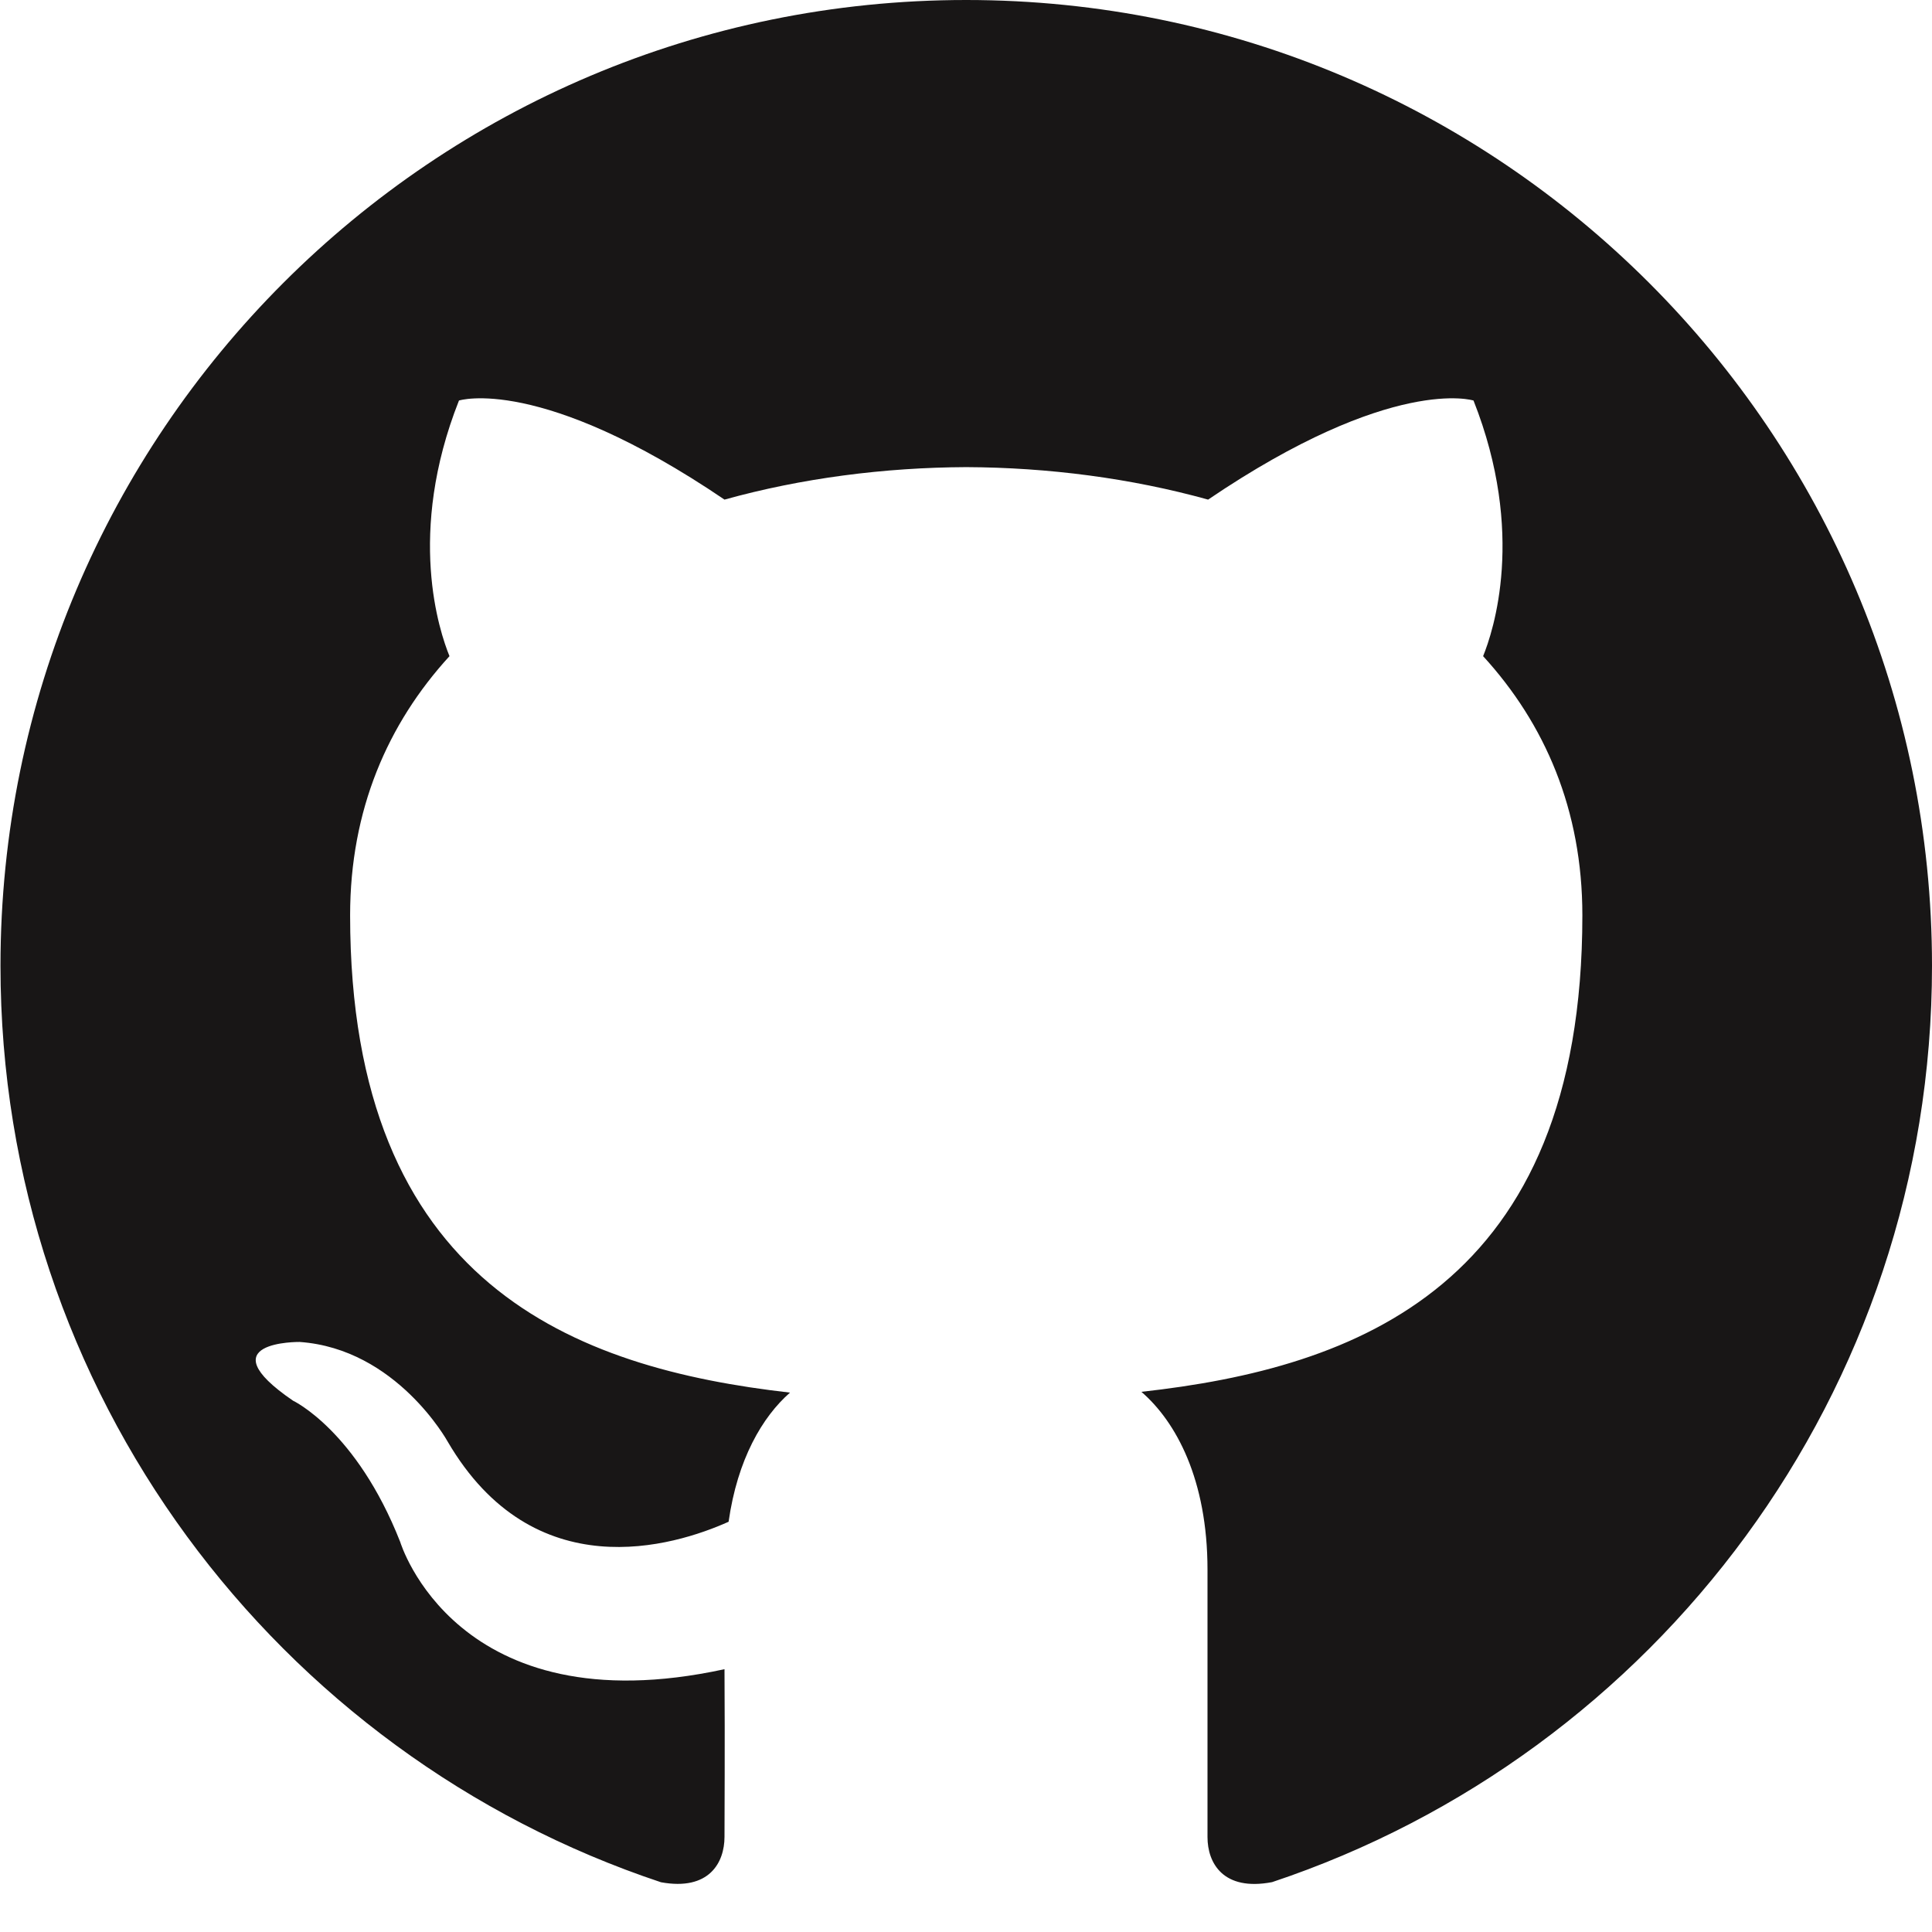
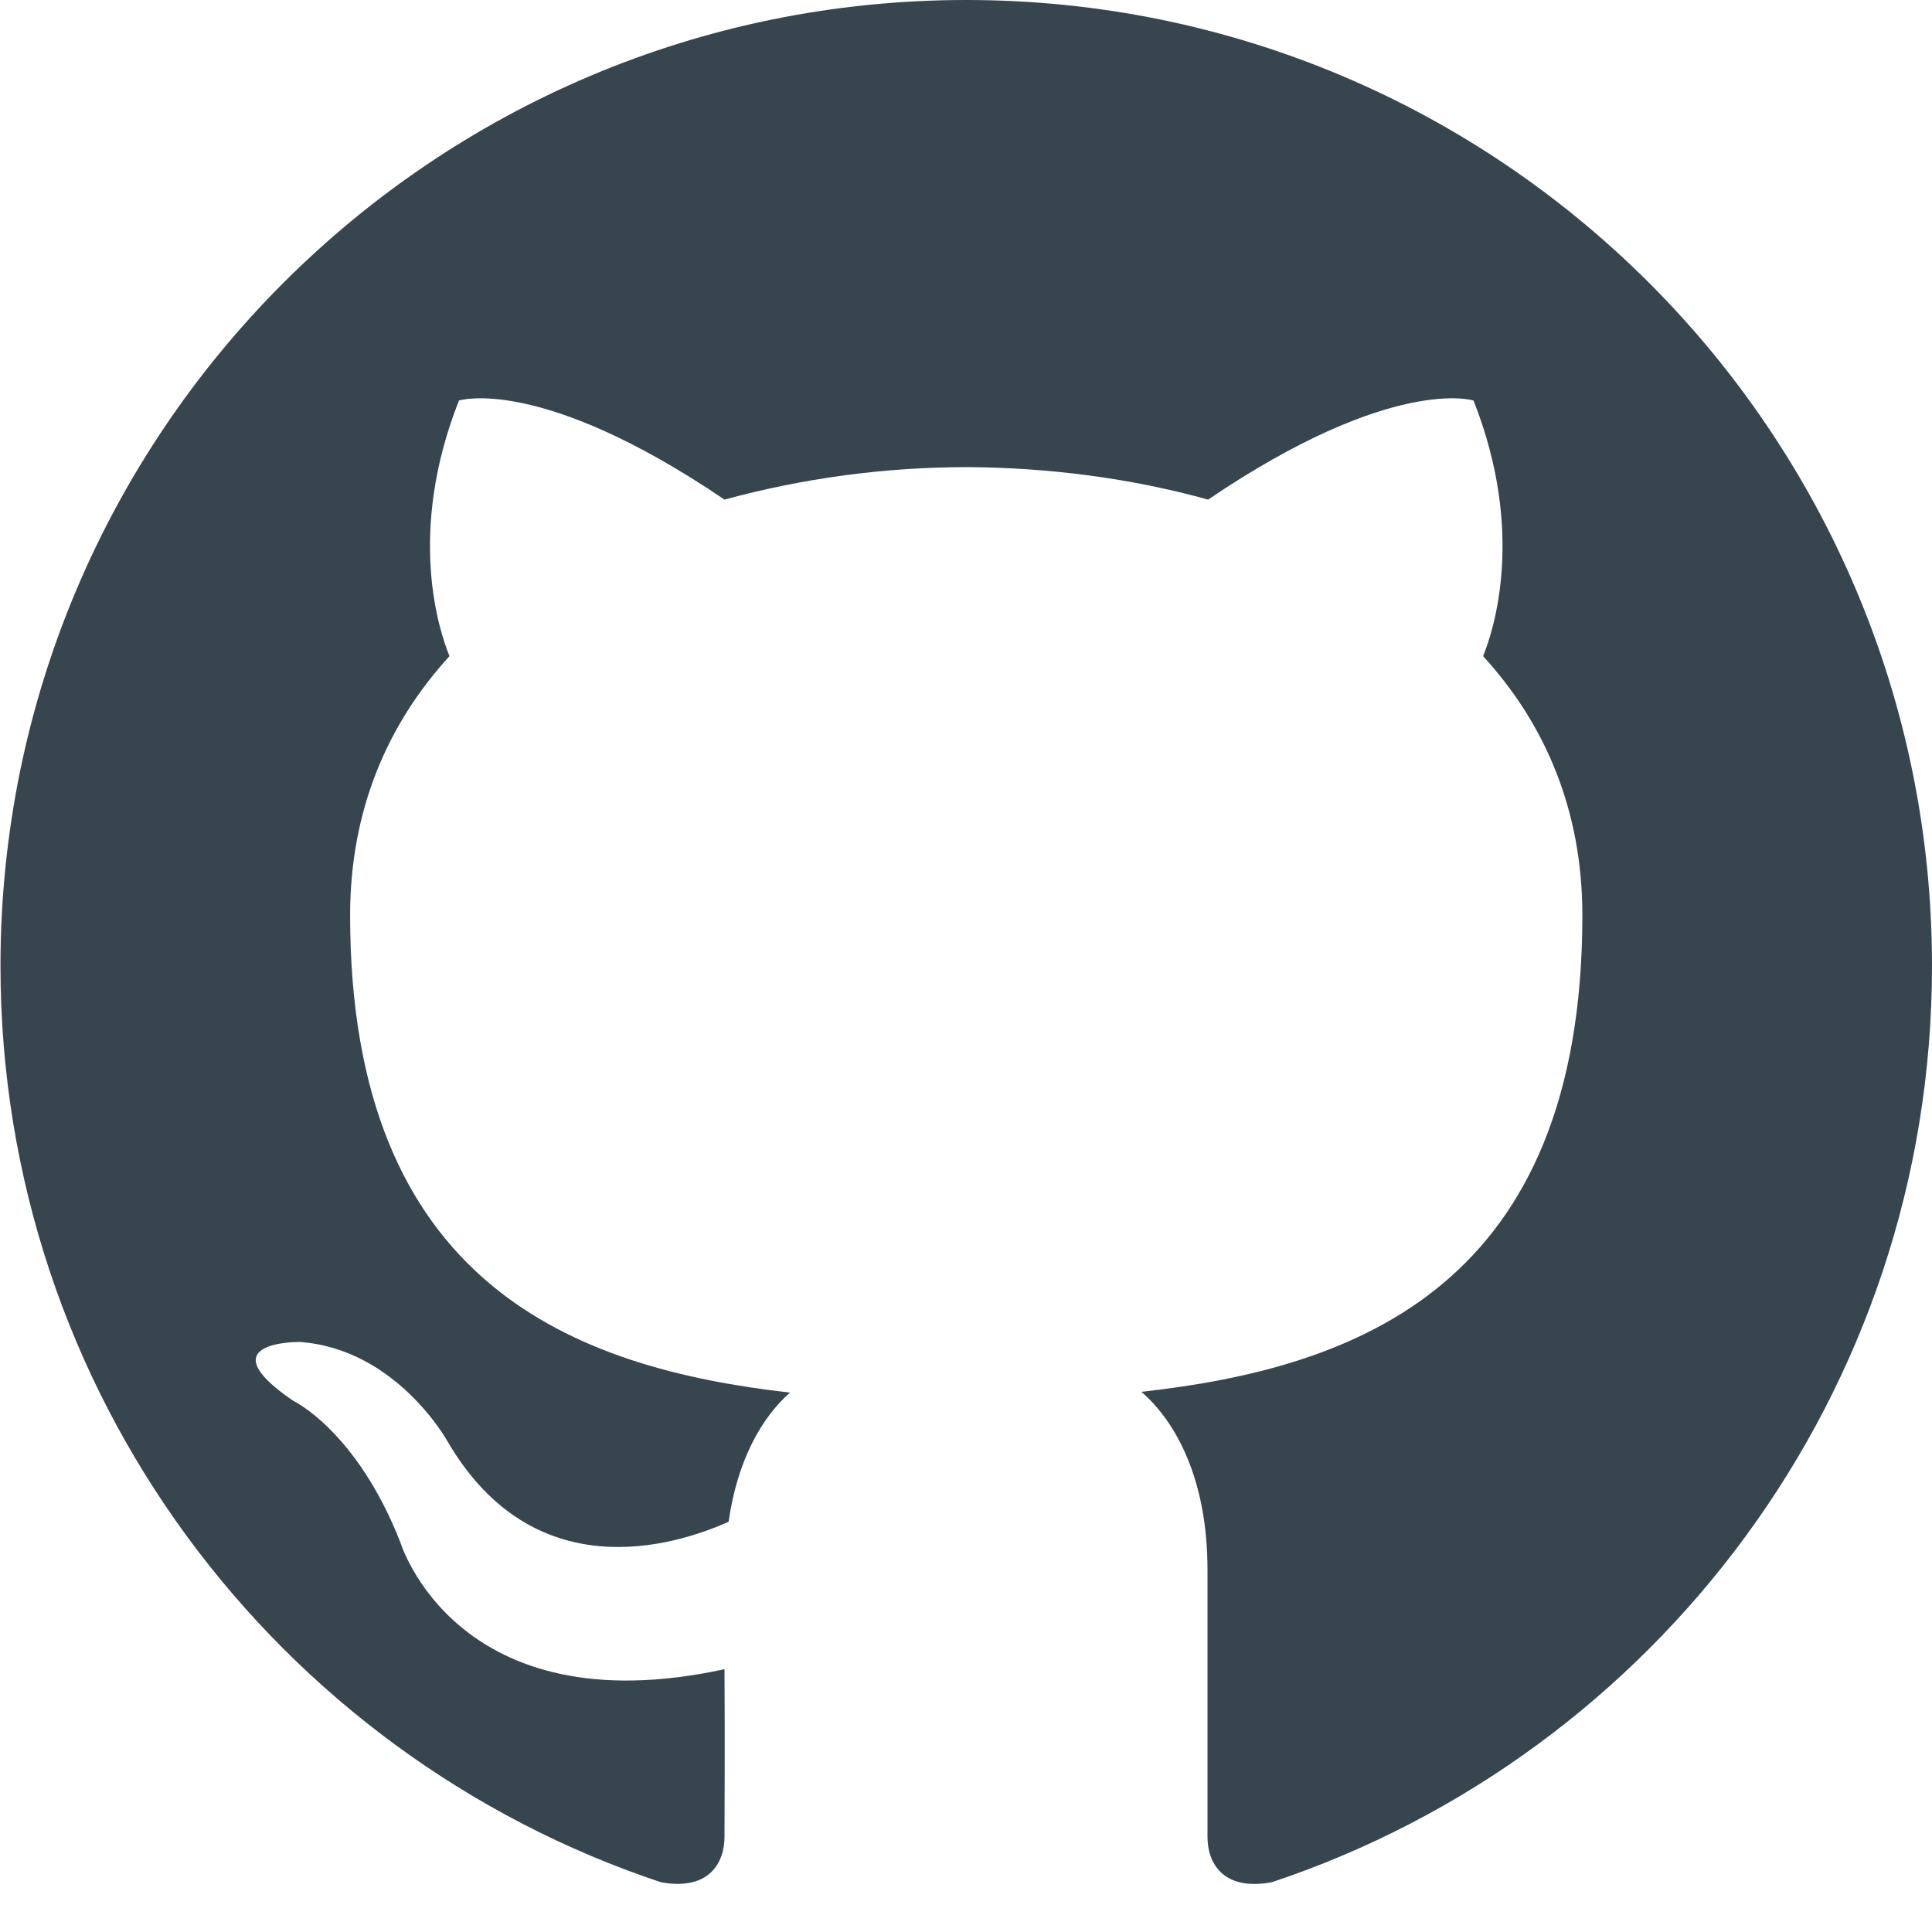
- <svg xmlns="http://www.w3.org/2000/svg" enable-background="new 0 0 32 32" height="32px" id="Layer_1" version="1.0" viewBox="0 0 32 32" width="32px" xml:space="preserve">
-   <path clip-rule="evenodd" d="M16.003,0C7.17,0,0.008,7.162,0.008,15.997  c0,7.067,4.582,13.063,10.94,15.179c0.8,0.146,1.052-0.328,1.052-0.752c0-0.38,0.008-1.442,0-2.777  c-4.449,0.967-5.371-2.107-5.371-2.107c-0.727-1.848-1.775-2.34-1.775-2.34c-1.452-0.992,0.109-0.973,0.109-0.973  c1.605,0.113,2.451,1.649,2.451,1.649c1.427,2.443,3.743,1.737,4.654,1.329c0.146-1.034,0.56-1.739,1.017-2.139  c-3.552-0.404-7.286-1.776-7.286-7.906c0-1.747,0.623-3.174,1.646-4.292C7.28,10.464,6.73,8.837,7.602,6.634  c0,0,1.343-0.43,4.398,1.641c1.276-0.355,2.645-0.532,4.005-0.538c1.359,0.006,2.727,0.183,4.005,0.538  c3.055-2.07,4.396-1.641,4.396-1.641c0.872,2.203,0.323,3.83,0.159,4.234c1.023,1.118,1.644,2.545,1.644,4.292  c0,6.146-3.74,7.498-7.304,7.893C19.479,23.548,20,24.508,20,26c0,2,0,3.902,0,4.428c0,0.428,0.258,0.901,1.07,0.746  C27.422,29.055,32,23.062,32,15.997C32,7.162,24.838,0,16.003,0z" fill="#181616" fill-rule="evenodd" />
-   <g />
-   <g />
-   <g />
-   <g />
-   <g />
-   <g />
+ <svg xmlns="http://www.w3.org/2000/svg" height="32" version="1" viewBox="0 0 32 32" width="32">
+   <path clip-rule="evenodd" d="M16.003 0C7.17 0 .008 7.162.008 15.997c0 7.067 4.582 13.063 10.94 15.179.8.146 1.052-.328 1.052-.752 0-.38.008-1.442 0-2.777-4.449.967-5.371-2.107-5.371-2.107-.727-1.848-1.775-2.34-1.775-2.34-1.452-.992.109-.973.109-.973 1.605.113 2.451 1.649 2.451 1.649 1.427 2.443 3.743 1.737 4.654 1.329.146-1.034.56-1.739 1.017-2.139-3.552-.404-7.286-1.776-7.286-7.906 0-1.747.623-3.174 1.646-4.292-.165-.404-.715-2.031.157-4.234 0 0 1.343-.43 4.398 1.641a15.31 15.31 0 0 1 4.005-.538c1.359.006 2.727.183 4.005.538 3.055-2.07 4.396-1.641 4.396-1.641.872 2.203.323 3.83.159 4.234 1.023 1.118 1.644 2.545 1.644 4.292 0 6.146-3.74 7.498-7.304 7.893C19.479 23.548 20 24.508 20 26v4.428c0 .428.258.901 1.07.746C27.422 29.055 32 23.062 32 15.997 32 7.162 24.838 0 16.003 0z" fill="#36454e" fill-rule="evenodd" />
</svg>
